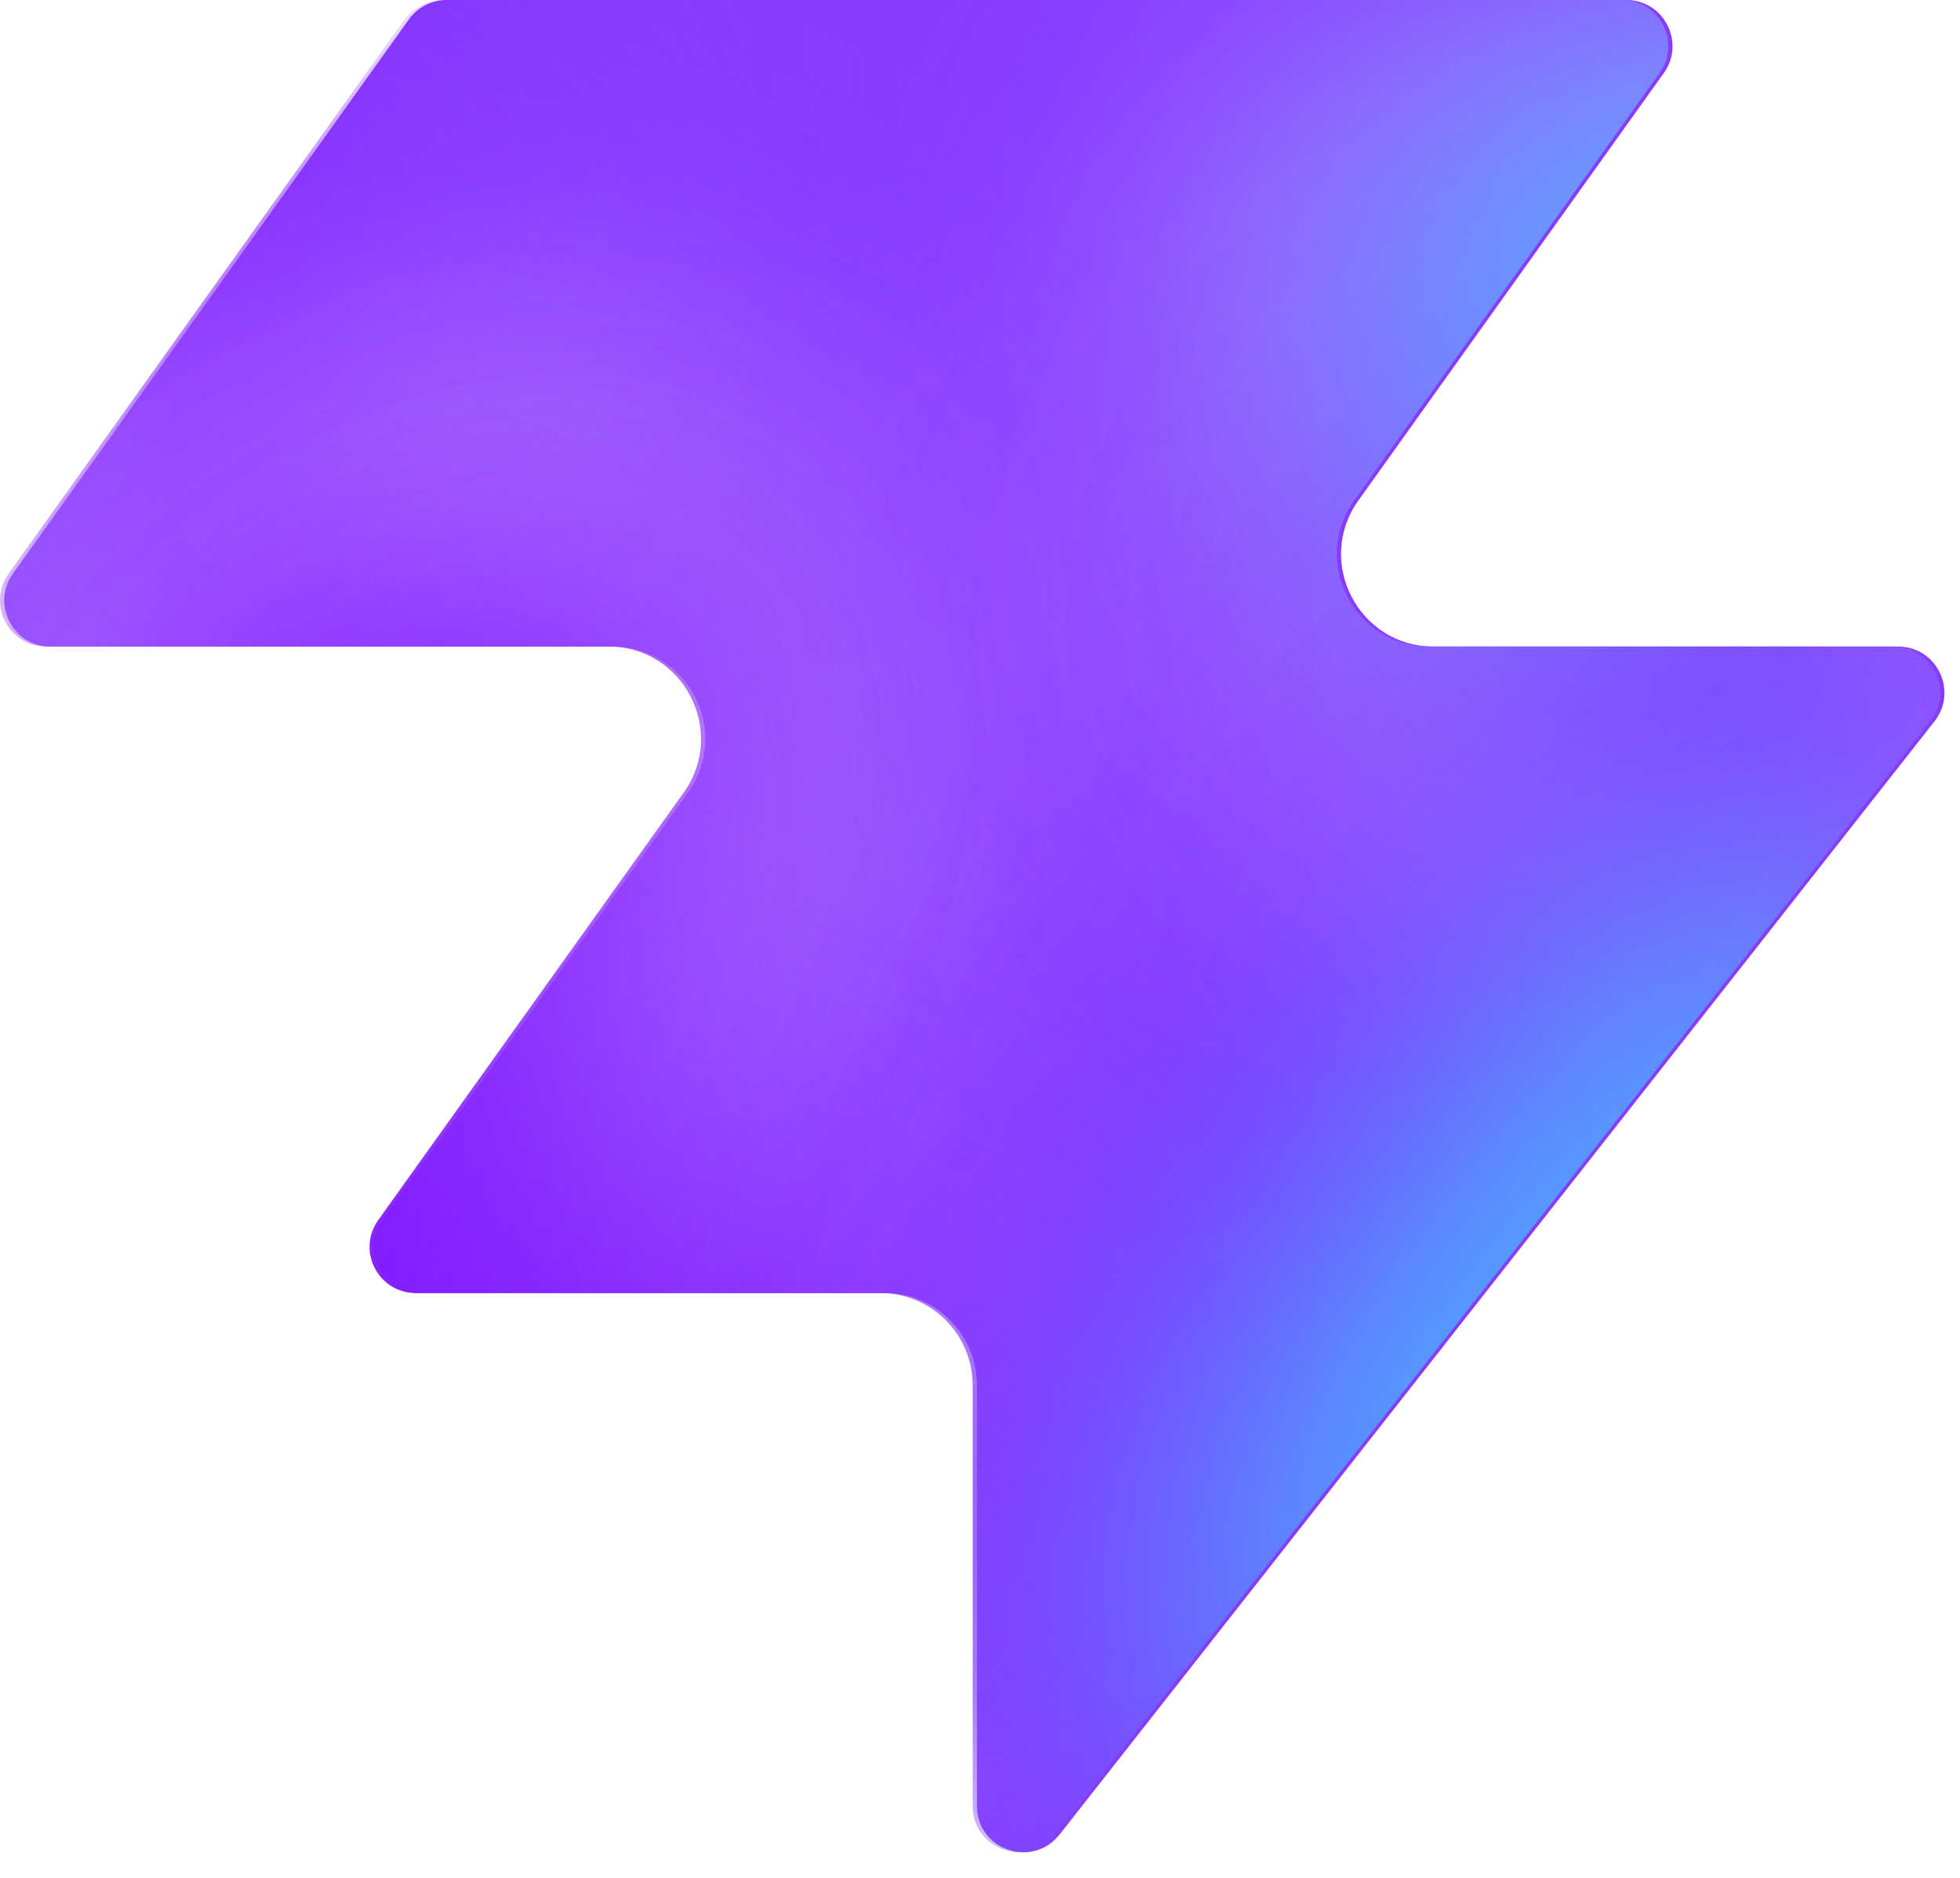
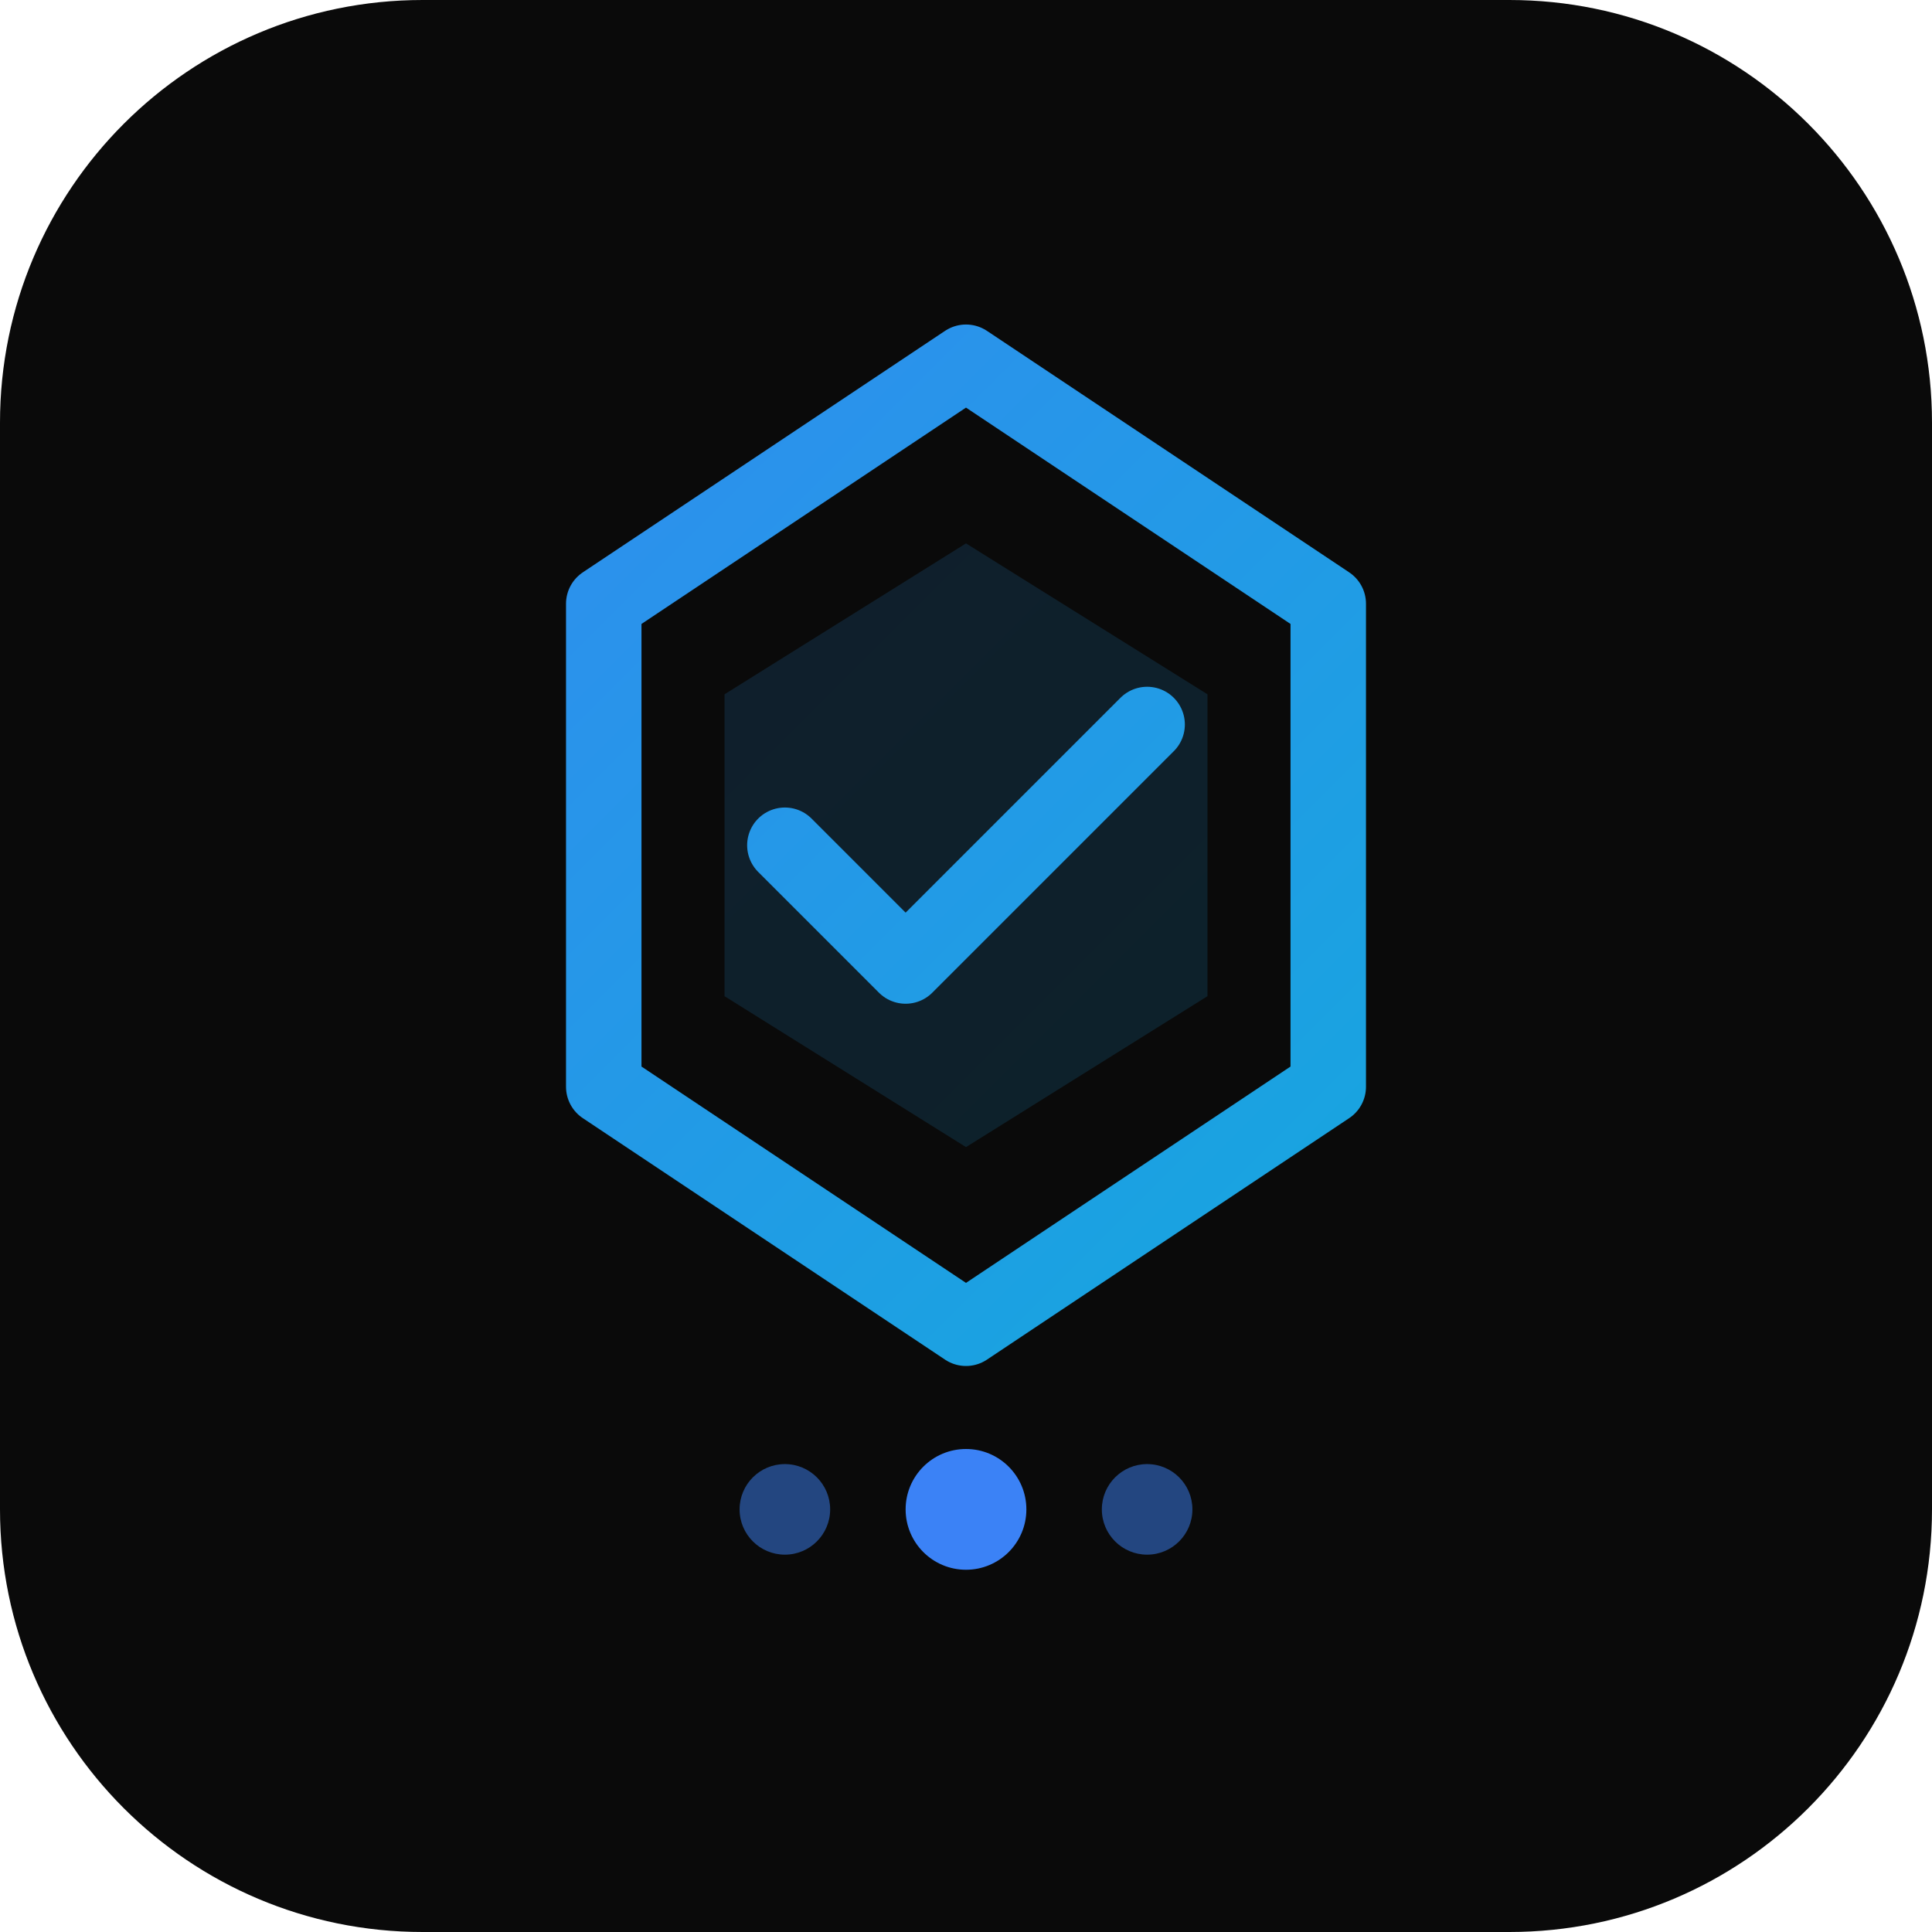
- <svg xmlns="http://www.w3.org/2000/svg" width="48" height="46" fill="none" viewBox="0 0 48 46">
-   <path fill="#863bff" d="M25.946 44.938c-.664.845-2.021.375-2.021-.698V33.937a2.26 2.26 0 0 0-2.262-2.262H10.287c-.92 0-1.456-1.04-.92-1.788l7.48-10.471c1.07-1.497 0-3.578-1.842-3.578H1.237c-.92 0-1.456-1.04-.92-1.788L10.013.474c.214-.297.556-.474.92-.474h28.894c.92 0 1.456 1.04.92 1.788l-7.48 10.471c-1.07 1.498 0 3.579 1.842 3.579h11.377c.943 0 1.473 1.088.89 1.83L25.947 44.94z" style="fill:#863bff;fill:color(display-p3 .525 .23 1);fill-opacity:1" />
-   <mask id="a" width="48" height="46" x="0" y="0" maskUnits="userSpaceOnUse" style="mask-type:alpha">
-     <path fill="#000" d="M25.842 44.938c-.664.844-2.021.375-2.021-.698V33.937a2.26 2.26 0 0 0-2.262-2.262H10.183c-.92 0-1.456-1.04-.92-1.788l7.48-10.471c1.07-1.498 0-3.579-1.842-3.579H1.133c-.92 0-1.456-1.04-.92-1.787L9.91.473c.214-.297.556-.474.92-.474h28.894c.92 0 1.456 1.04.92 1.788l-7.48 10.471c-1.07 1.498 0 3.578 1.842 3.578h11.377c.943 0 1.473 1.088.89 1.832L25.843 44.94z" style="fill:#000;fill-opacity:1" />
-   </mask>
-   <g mask="url(#a)">
-     <g filter="url(#b)">
-       <ellipse cx="5.508" cy="14.704" fill="#ede6ff" rx="5.508" ry="14.704" style="fill:#ede6ff;fill:color(display-p3 .927 .903 1);fill-opacity:1" transform="matrix(.00324 1 1 -.00324 -4.47 31.516)" />
-     </g>
-     <g filter="url(#c)">
-       <ellipse cx="10.399" cy="29.851" fill="#ede6ff" rx="10.399" ry="29.851" style="fill:#ede6ff;fill:color(display-p3 .927 .903 1);fill-opacity:1" transform="matrix(.00324 1 1 -.00324 -39.328 7.883)" />
-     </g>
-     <g filter="url(#d)">
-       <ellipse cx="5.508" cy="30.487" fill="#7e14ff" rx="5.508" ry="30.487" style="fill:#7e14ff;fill:color(display-p3 .492 .077 1);fill-opacity:1" transform="rotate(89.814 -25.913 -14.639)scale(1 -1)" />
-     </g>
-     <g filter="url(#e)">
-       <ellipse cx="5.508" cy="30.599" fill="#7e14ff" rx="5.508" ry="30.599" style="fill:#7e14ff;fill:color(display-p3 .492 .077 1);fill-opacity:1" transform="rotate(89.814 -32.644 -3.334)scale(1 -1)" />
-     </g>
-     <g filter="url(#f)">
-       <ellipse cx="5.508" cy="30.599" fill="#7e14ff" rx="5.508" ry="30.599" style="fill:#7e14ff;fill:color(display-p3 .492 .077 1);fill-opacity:1" transform="matrix(.00324 1 1 -.00324 -34.34 30.47)" />
-     </g>
-     <g filter="url(#g)">
-       <ellipse cx="14.072" cy="22.078" fill="#ede6ff" rx="14.072" ry="22.078" style="fill:#ede6ff;fill:color(display-p3 .927 .903 1);fill-opacity:1" transform="rotate(93.35 24.506 48.493)scale(-1 1)" />
-     </g>
-     <g filter="url(#h)">
-       <ellipse cx="3.47" cy="21.501" fill="#7e14ff" rx="3.47" ry="21.501" style="fill:#7e14ff;fill:color(display-p3 .492 .077 1);fill-opacity:1" transform="rotate(89.009 28.708 47.59)scale(-1 1)" />
-     </g>
-     <g filter="url(#i)">
-       <ellipse cx="3.47" cy="21.501" fill="#7e14ff" rx="3.47" ry="21.501" style="fill:#7e14ff;fill:color(display-p3 .492 .077 1);fill-opacity:1" transform="rotate(89.009 28.708 47.59)scale(-1 1)" />
-     </g>
-     <g filter="url(#j)">
-       <ellipse cx=".387" cy="8.972" fill="#7e14ff" rx="4.407" ry="29.108" style="fill:#7e14ff;fill:color(display-p3 .492 .077 1);fill-opacity:1" transform="rotate(39.51 .387 8.972)" />
-     </g>
-     <g filter="url(#k)">
-       <ellipse cx="47.523" cy="-6.092" fill="#7e14ff" rx="4.407" ry="29.108" style="fill:#7e14ff;fill:color(display-p3 .492 .077 1);fill-opacity:1" transform="rotate(37.892 47.523 -6.092)" />
-     </g>
-     <g filter="url(#l)">
-       <ellipse cx="41.412" cy="6.333" fill="#47bfff" rx="5.971" ry="9.665" style="fill:#47bfff;fill:color(display-p3 .28 .748 1);fill-opacity:1" transform="rotate(37.892 41.412 6.333)" />
-     </g>
-     <g filter="url(#m)">
-       <ellipse cx="-1.879" cy="38.332" fill="#7e14ff" rx="4.407" ry="29.108" style="fill:#7e14ff;fill:color(display-p3 .492 .077 1);fill-opacity:1" transform="rotate(37.892 -1.88 38.332)" />
-     </g>
-     <g filter="url(#n)">
-       <ellipse cx="-1.879" cy="38.332" fill="#7e14ff" rx="4.407" ry="29.108" style="fill:#7e14ff;fill:color(display-p3 .492 .077 1);fill-opacity:1" transform="rotate(37.892 -1.88 38.332)" />
-     </g>
-     <g filter="url(#o)">
-       <ellipse cx="35.651" cy="29.907" fill="#7e14ff" rx="4.407" ry="29.108" style="fill:#7e14ff;fill:color(display-p3 .492 .077 1);fill-opacity:1" transform="rotate(37.892 35.651 29.907)" />
-     </g>
-     <g filter="url(#p)">
-       <ellipse cx="38.418" cy="32.4" fill="#47bfff" rx="5.971" ry="15.297" style="fill:#47bfff;fill:color(display-p3 .28 .748 1);fill-opacity:1" transform="rotate(37.892 38.418 32.4)" />
-     </g>
-   </g>
+ <svg xmlns="http://www.w3.org/2000/svg" viewBox="0 0 64 64" fill="none">
  <defs>
-     <filter id="b" width="60.045" height="41.654" x="-19.77" y="16.149" color-interpolation-filters="sRGB" filterUnits="userSpaceOnUse">
-       <feFlood flood-opacity="0" result="BackgroundImageFix" />
-       <feBlend in="SourceGraphic" in2="BackgroundImageFix" result="shape" />
-       <feGaussianBlur result="effect1_foregroundBlur_2002_17158" stdDeviation="7.659" />
-     </filter>
-     <filter id="c" width="90.34" height="51.437" x="-54.613" y="-7.533" color-interpolation-filters="sRGB" filterUnits="userSpaceOnUse">
-       <feFlood flood-opacity="0" result="BackgroundImageFix" />
-       <feBlend in="SourceGraphic" in2="BackgroundImageFix" result="shape" />
-       <feGaussianBlur result="effect1_foregroundBlur_2002_17158" stdDeviation="7.659" />
-     </filter>
-     <filter id="d" width="79.355" height="29.4" x="-49.64" y="2.03" color-interpolation-filters="sRGB" filterUnits="userSpaceOnUse">
-       <feFlood flood-opacity="0" result="BackgroundImageFix" />
-       <feBlend in="SourceGraphic" in2="BackgroundImageFix" result="shape" />
-       <feGaussianBlur result="effect1_foregroundBlur_2002_17158" stdDeviation="4.596" />
-     </filter>
-     <filter id="e" width="79.579" height="29.4" x="-45.045" y="20.029" color-interpolation-filters="sRGB" filterUnits="userSpaceOnUse">
-       <feFlood flood-opacity="0" result="BackgroundImageFix" />
-       <feBlend in="SourceGraphic" in2="BackgroundImageFix" result="shape" />
-       <feGaussianBlur result="effect1_foregroundBlur_2002_17158" stdDeviation="4.596" />
-     </filter>
-     <filter id="f" width="79.579" height="29.4" x="-43.513" y="21.178" color-interpolation-filters="sRGB" filterUnits="userSpaceOnUse">
-       <feFlood flood-opacity="0" result="BackgroundImageFix" />
-       <feBlend in="SourceGraphic" in2="BackgroundImageFix" result="shape" />
-       <feGaussianBlur result="effect1_foregroundBlur_2002_17158" stdDeviation="4.596" />
-     </filter>
-     <filter id="g" width="74.749" height="58.852" x="15.756" y="-17.901" color-interpolation-filters="sRGB" filterUnits="userSpaceOnUse">
-       <feFlood flood-opacity="0" result="BackgroundImageFix" />
-       <feBlend in="SourceGraphic" in2="BackgroundImageFix" result="shape" />
-       <feGaussianBlur result="effect1_foregroundBlur_2002_17158" stdDeviation="7.659" />
-     </filter>
-     <filter id="h" width="61.377" height="25.362" x="23.548" y="2.284" color-interpolation-filters="sRGB" filterUnits="userSpaceOnUse">
-       <feFlood flood-opacity="0" result="BackgroundImageFix" />
-       <feBlend in="SourceGraphic" in2="BackgroundImageFix" result="shape" />
-       <feGaussianBlur result="effect1_foregroundBlur_2002_17158" stdDeviation="4.596" />
-     </filter>
-     <filter id="i" width="61.377" height="25.362" x="23.548" y="2.284" color-interpolation-filters="sRGB" filterUnits="userSpaceOnUse">
-       <feFlood flood-opacity="0" result="BackgroundImageFix" />
-       <feBlend in="SourceGraphic" in2="BackgroundImageFix" result="shape" />
-       <feGaussianBlur result="effect1_foregroundBlur_2002_17158" stdDeviation="4.596" />
-     </filter>
-     <filter id="j" width="56.045" height="63.649" x="-27.636" y="-22.853" color-interpolation-filters="sRGB" filterUnits="userSpaceOnUse">
-       <feFlood flood-opacity="0" result="BackgroundImageFix" />
-       <feBlend in="SourceGraphic" in2="BackgroundImageFix" result="shape" />
-       <feGaussianBlur result="effect1_foregroundBlur_2002_17158" stdDeviation="4.596" />
-     </filter>
-     <filter id="k" width="54.814" height="64.646" x="20.116" y="-38.415" color-interpolation-filters="sRGB" filterUnits="userSpaceOnUse">
-       <feFlood flood-opacity="0" result="BackgroundImageFix" />
-       <feBlend in="SourceGraphic" in2="BackgroundImageFix" result="shape" />
-       <feGaussianBlur result="effect1_foregroundBlur_2002_17158" stdDeviation="4.596" />
-     </filter>
-     <filter id="l" width="33.541" height="35.313" x="24.641" y="-11.323" color-interpolation-filters="sRGB" filterUnits="userSpaceOnUse">
-       <feFlood flood-opacity="0" result="BackgroundImageFix" />
-       <feBlend in="SourceGraphic" in2="BackgroundImageFix" result="shape" />
-       <feGaussianBlur result="effect1_foregroundBlur_2002_17158" stdDeviation="4.596" />
-     </filter>
-     <filter id="m" width="54.814" height="64.646" x="-29.286" y="6.009" color-interpolation-filters="sRGB" filterUnits="userSpaceOnUse">
-       <feFlood flood-opacity="0" result="BackgroundImageFix" />
-       <feBlend in="SourceGraphic" in2="BackgroundImageFix" result="shape" />
-       <feGaussianBlur result="effect1_foregroundBlur_2002_17158" stdDeviation="4.596" />
-     </filter>
-     <filter id="n" width="54.814" height="64.646" x="-29.286" y="6.009" color-interpolation-filters="sRGB" filterUnits="userSpaceOnUse">
-       <feFlood flood-opacity="0" result="BackgroundImageFix" />
-       <feBlend in="SourceGraphic" in2="BackgroundImageFix" result="shape" />
-       <feGaussianBlur result="effect1_foregroundBlur_2002_17158" stdDeviation="4.596" />
-     </filter>
-     <filter id="o" width="54.814" height="64.646" x="8.244" y="-2.416" color-interpolation-filters="sRGB" filterUnits="userSpaceOnUse">
-       <feFlood flood-opacity="0" result="BackgroundImageFix" />
-       <feBlend in="SourceGraphic" in2="BackgroundImageFix" result="shape" />
-       <feGaussianBlur result="effect1_foregroundBlur_2002_17158" stdDeviation="4.596" />
-     </filter>
-     <filter id="p" width="39.409" height="43.623" x="18.713" y="10.588" color-interpolation-filters="sRGB" filterUnits="userSpaceOnUse">
-       <feFlood flood-opacity="0" result="BackgroundImageFix" />
-       <feBlend in="SourceGraphic" in2="BackgroundImageFix" result="shape" />
-       <feGaussianBlur result="effect1_foregroundBlur_2002_17158" stdDeviation="4.596" />
-     </filter>
+     <linearGradient id="g" x1="0" y1="0" x2="64" y2="64" gradientUnits="userSpaceOnUse">
+       <stop offset="0%" stop-color="#3B82F6" />
+       <stop offset="100%" stop-color="#06B6D4" />
+     </linearGradient>
  </defs>
+   <rect width="64" height="64" rx="14" fill="#0A0A0A" />
+   <path d="M32 12 L20 20 L20 36 L32 44 L44 36 L44 20 Z" stroke="url(#g)" stroke-width="2.5" fill="none" stroke-linejoin="round" />
+   <path d="M32 18 L24 23 L24 33 L32 38 L40 33 L40 23 Z" fill="url(#g)" opacity="0.15" />
+   <path d="M26 28 L30 32 L38 24" stroke="url(#g)" stroke-width="2.5" stroke-linecap="round" stroke-linejoin="round" />
+   <circle cx="32" cy="50" r="2" fill="#3B82F6" />
+   <circle cx="26" cy="50" r="1.5" fill="#3B82F6" opacity="0.5" />
+   <circle cx="38" cy="50" r="1.5" fill="#3B82F6" opacity="0.5" />
</svg>
